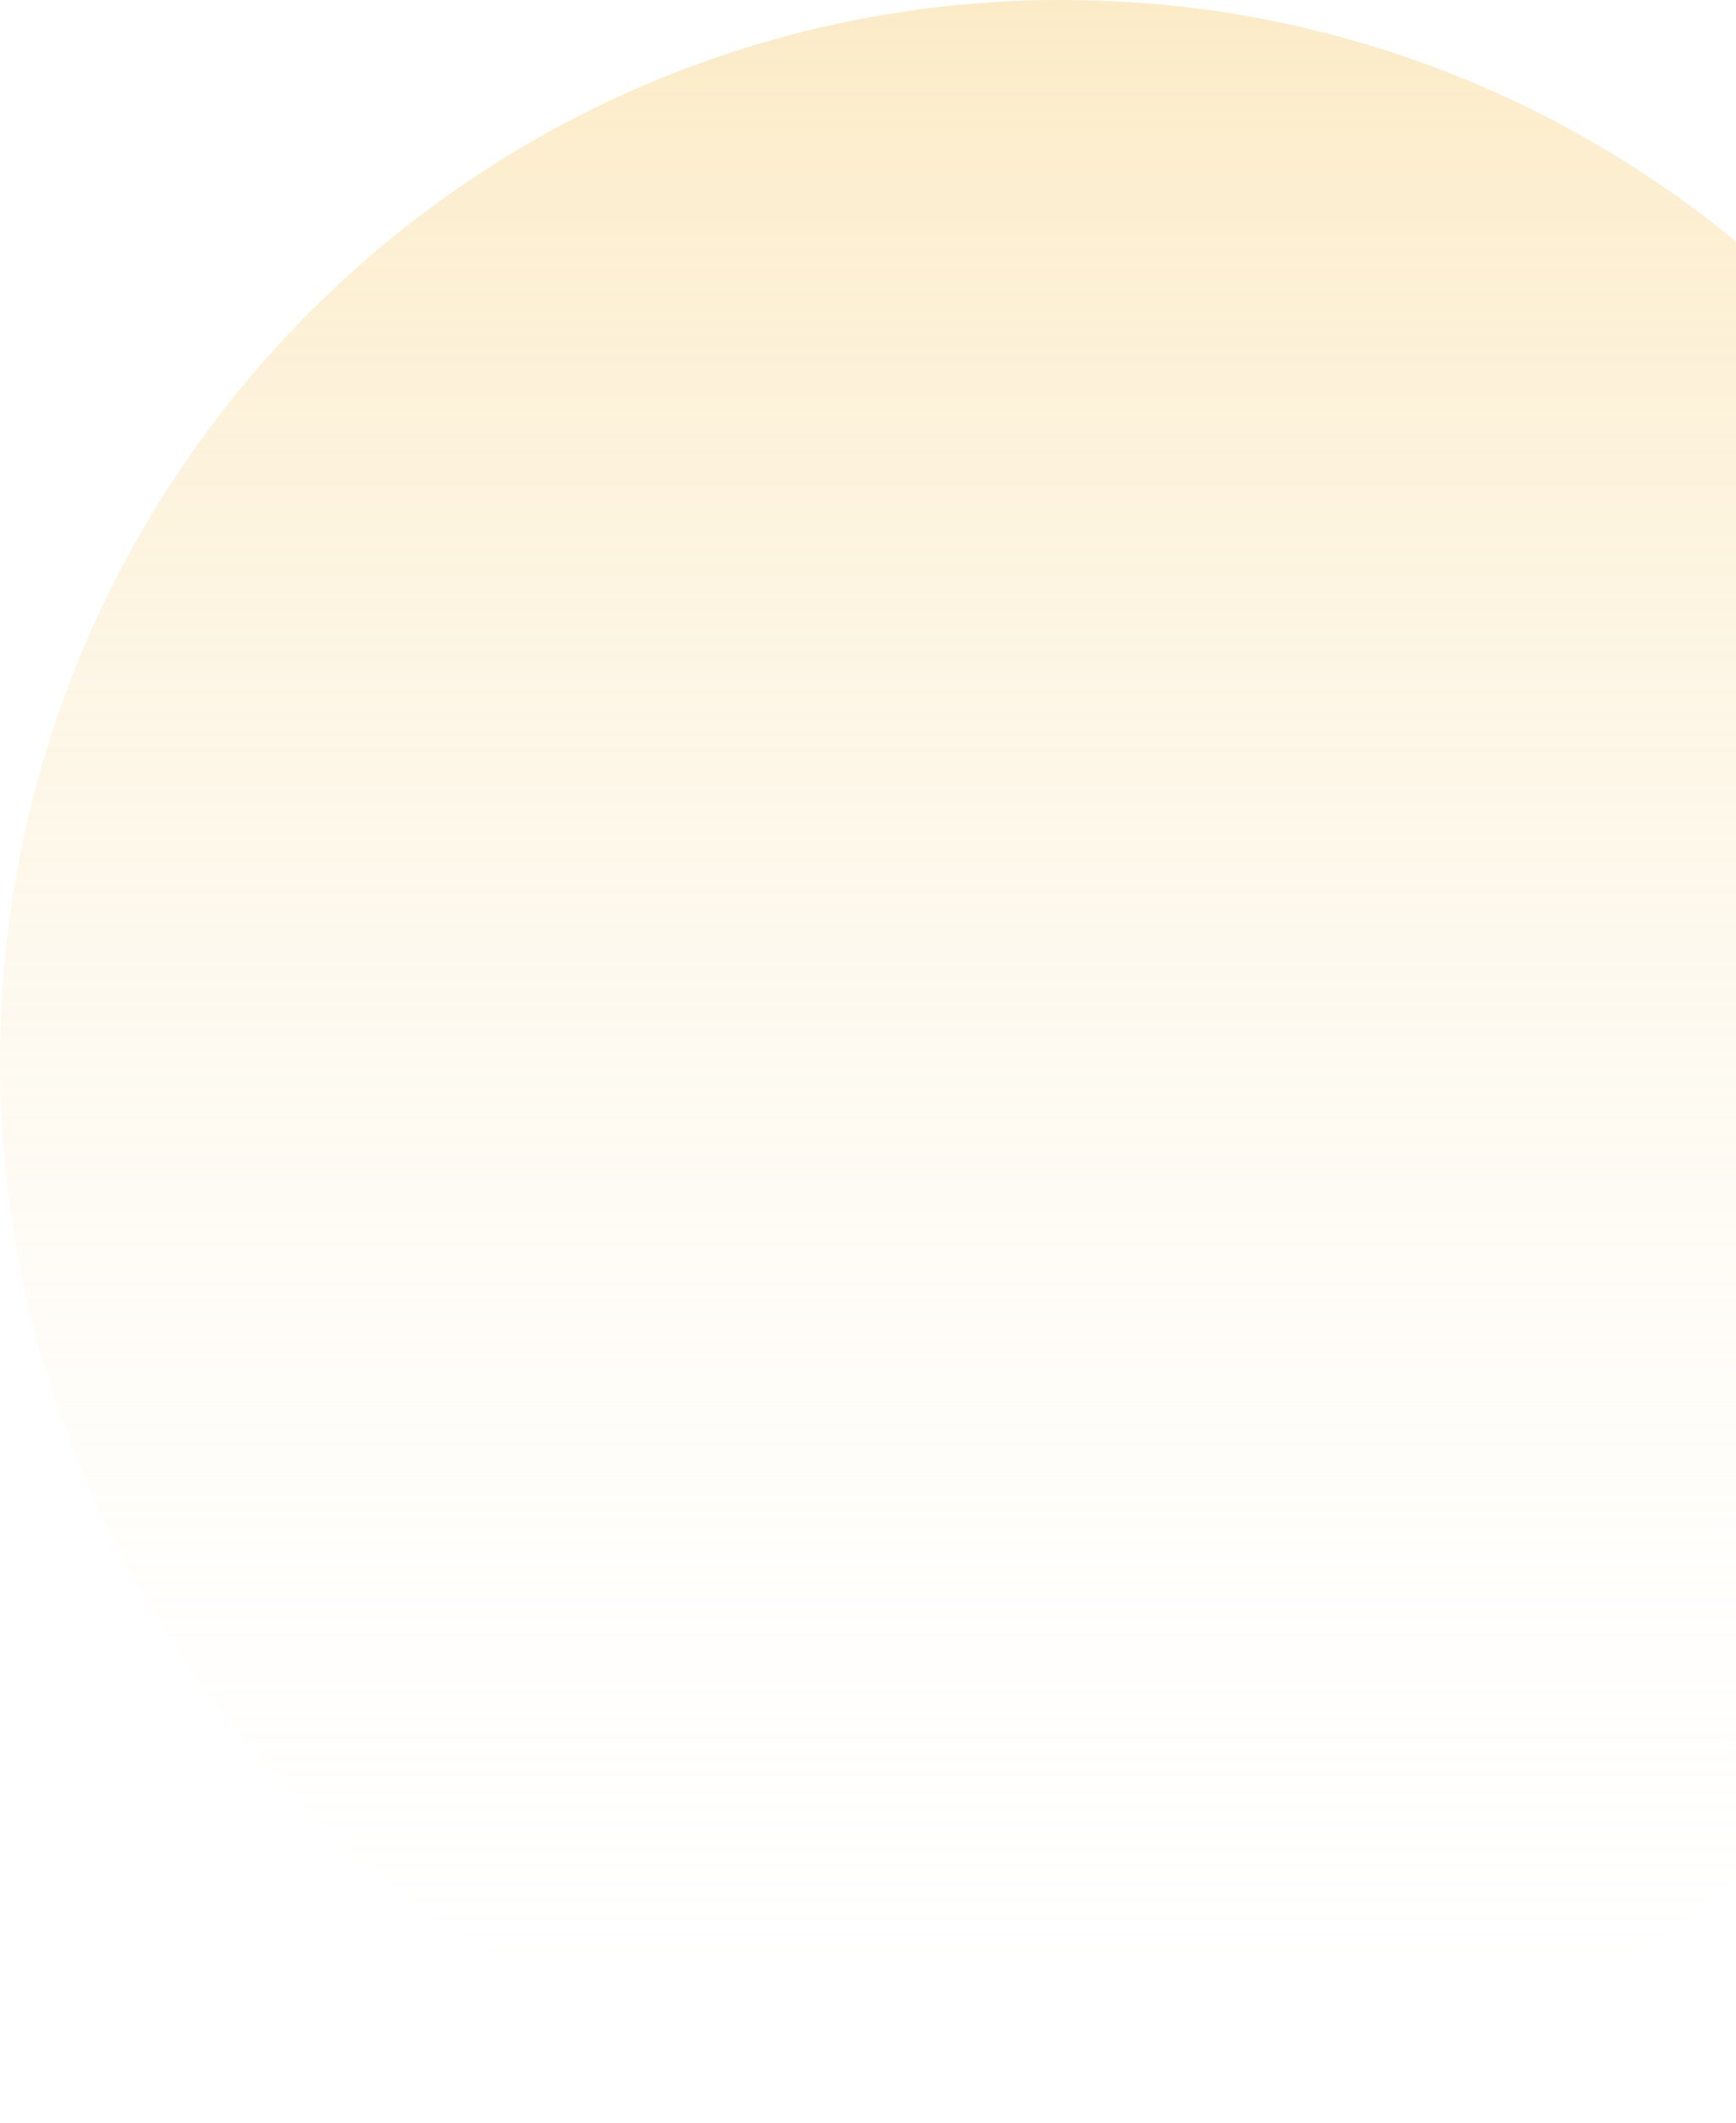
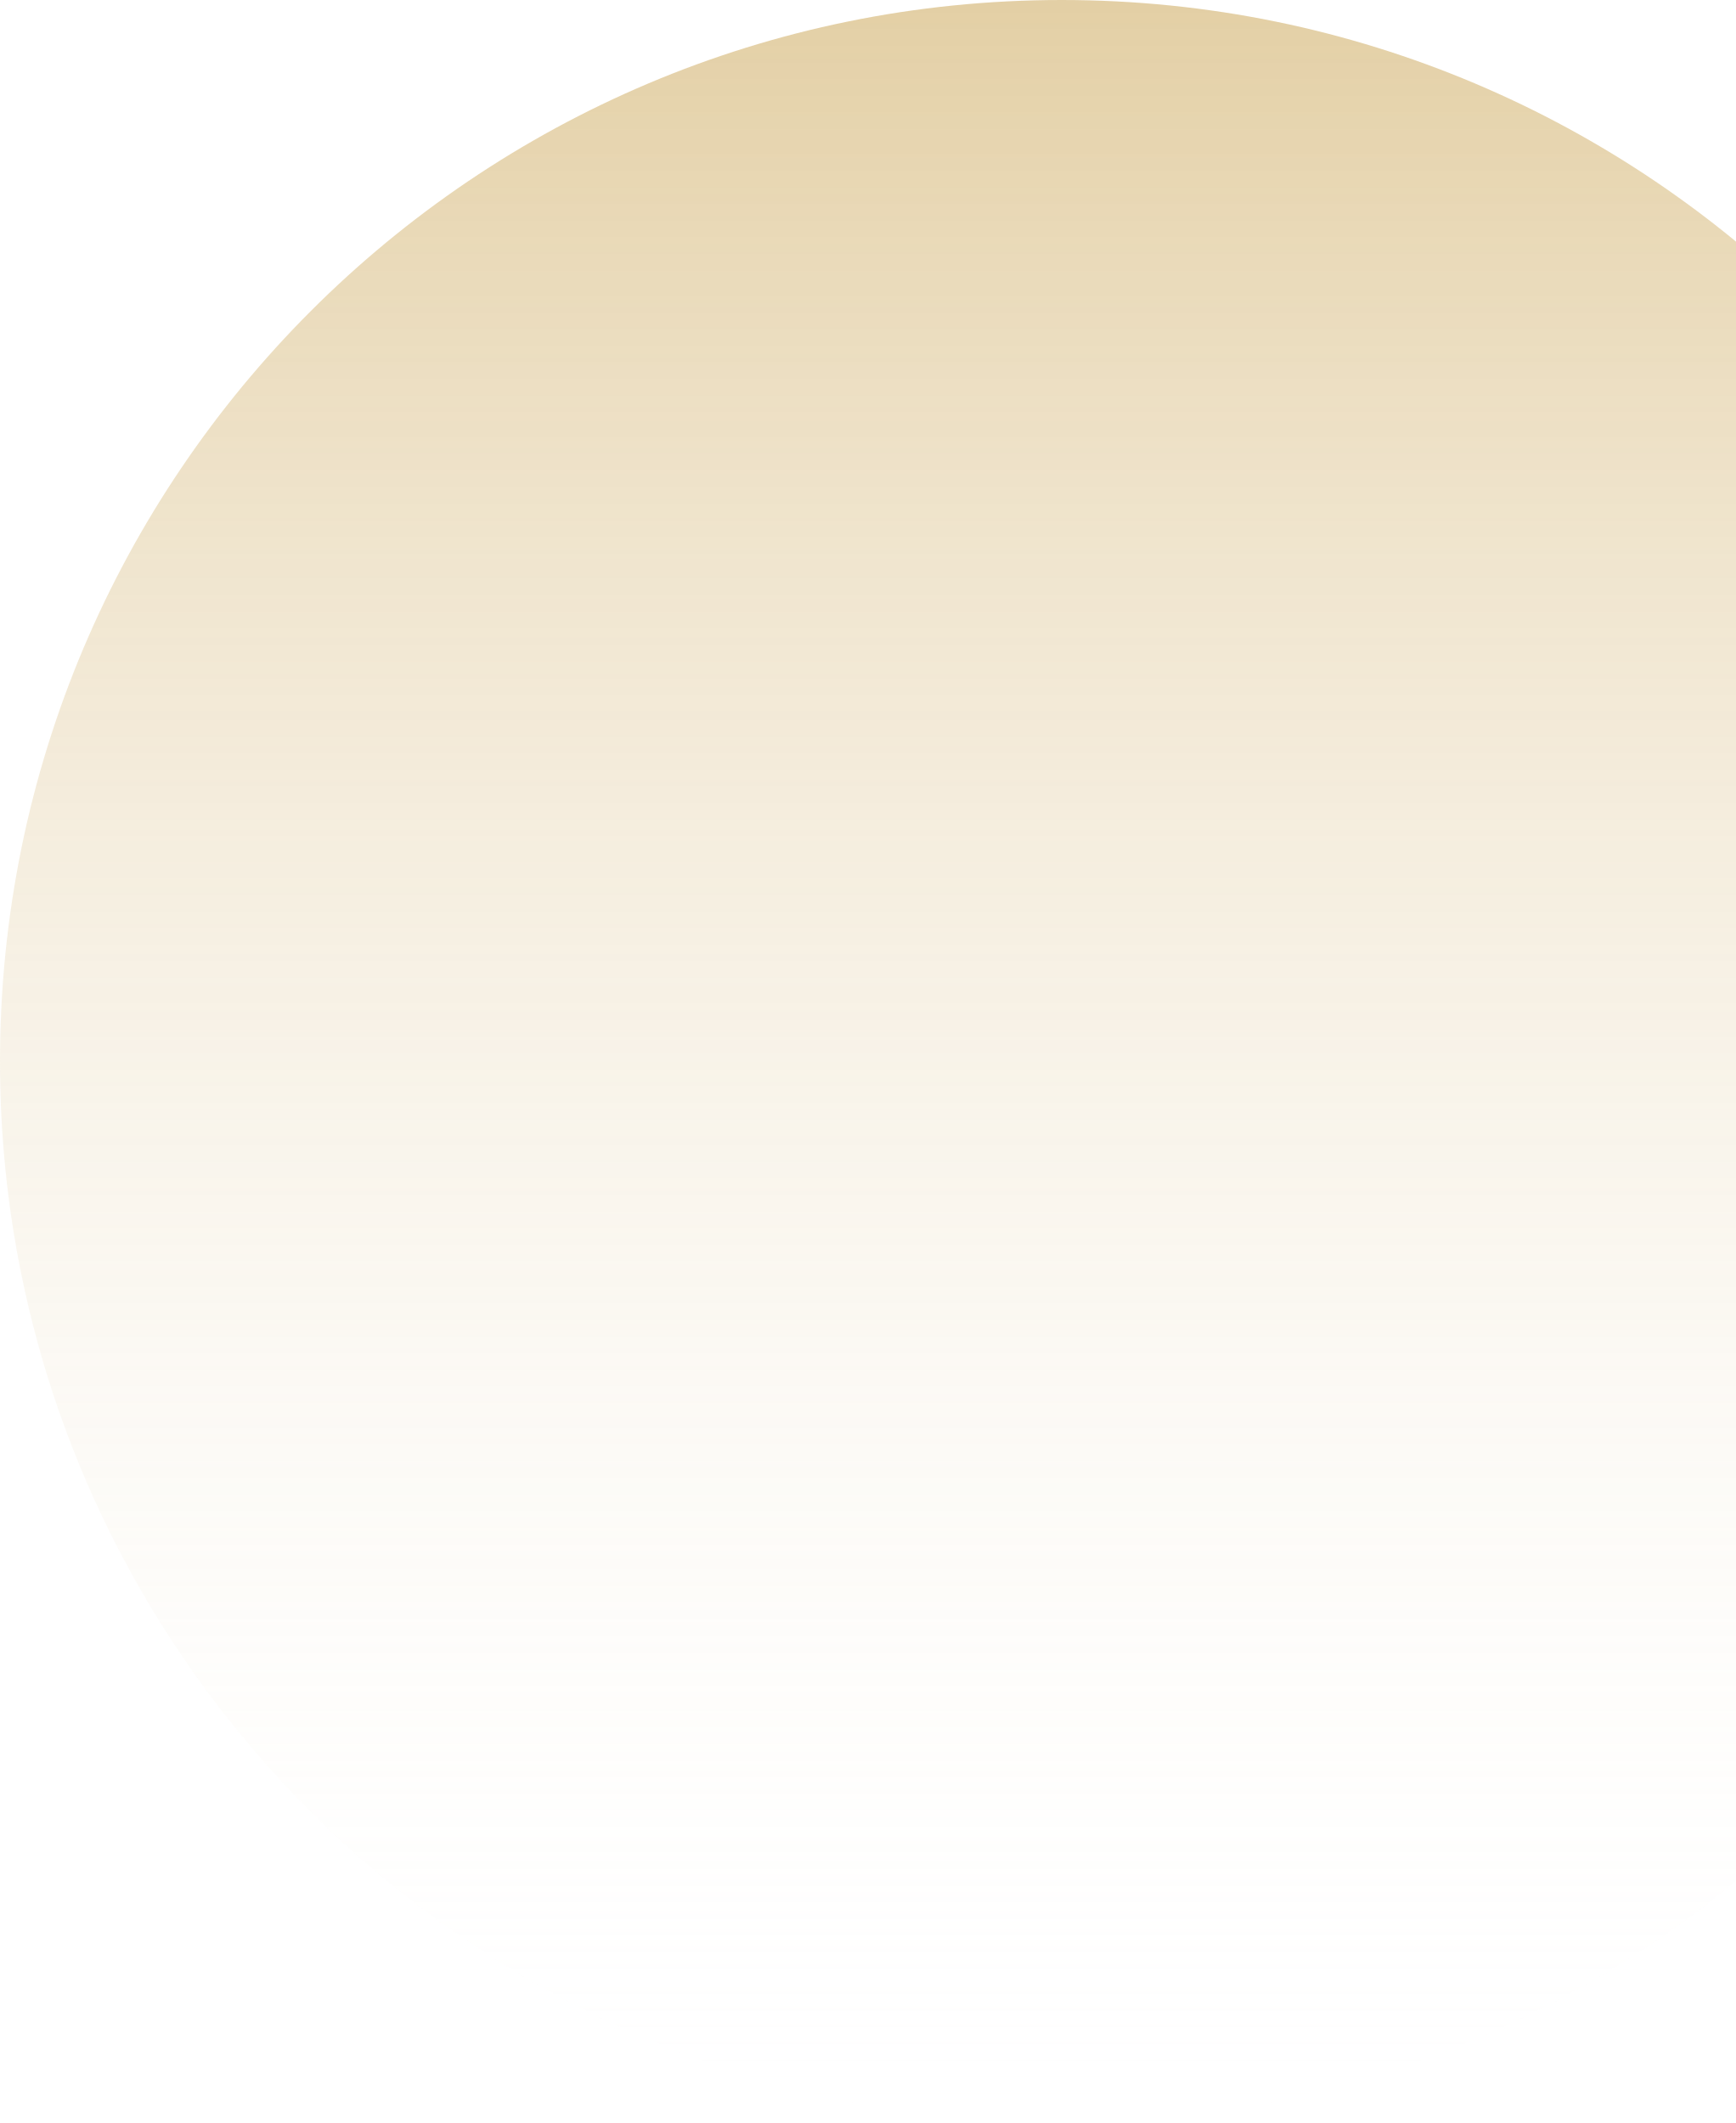
<svg xmlns="http://www.w3.org/2000/svg" width="501" height="613" viewBox="0 0 501 613" fill="none">
  <circle opacity="0.47" cx="306.5" cy="306.5" r="306.5" fill="url(#paint0_linear_62_101)" />
  <defs>
    <linearGradient id="paint0_linear_62_101" x1="306.5" y1="0" x2="306.5" y2="613" gradientUnits="userSpaceOnUse">
-       <stop stop-color="#F8D587" />
+       <stop stop-color="#C4993F" />
      <stop offset="1" stop-color="white" stop-opacity="0" />
    </linearGradient>
  </defs>
</svg>
